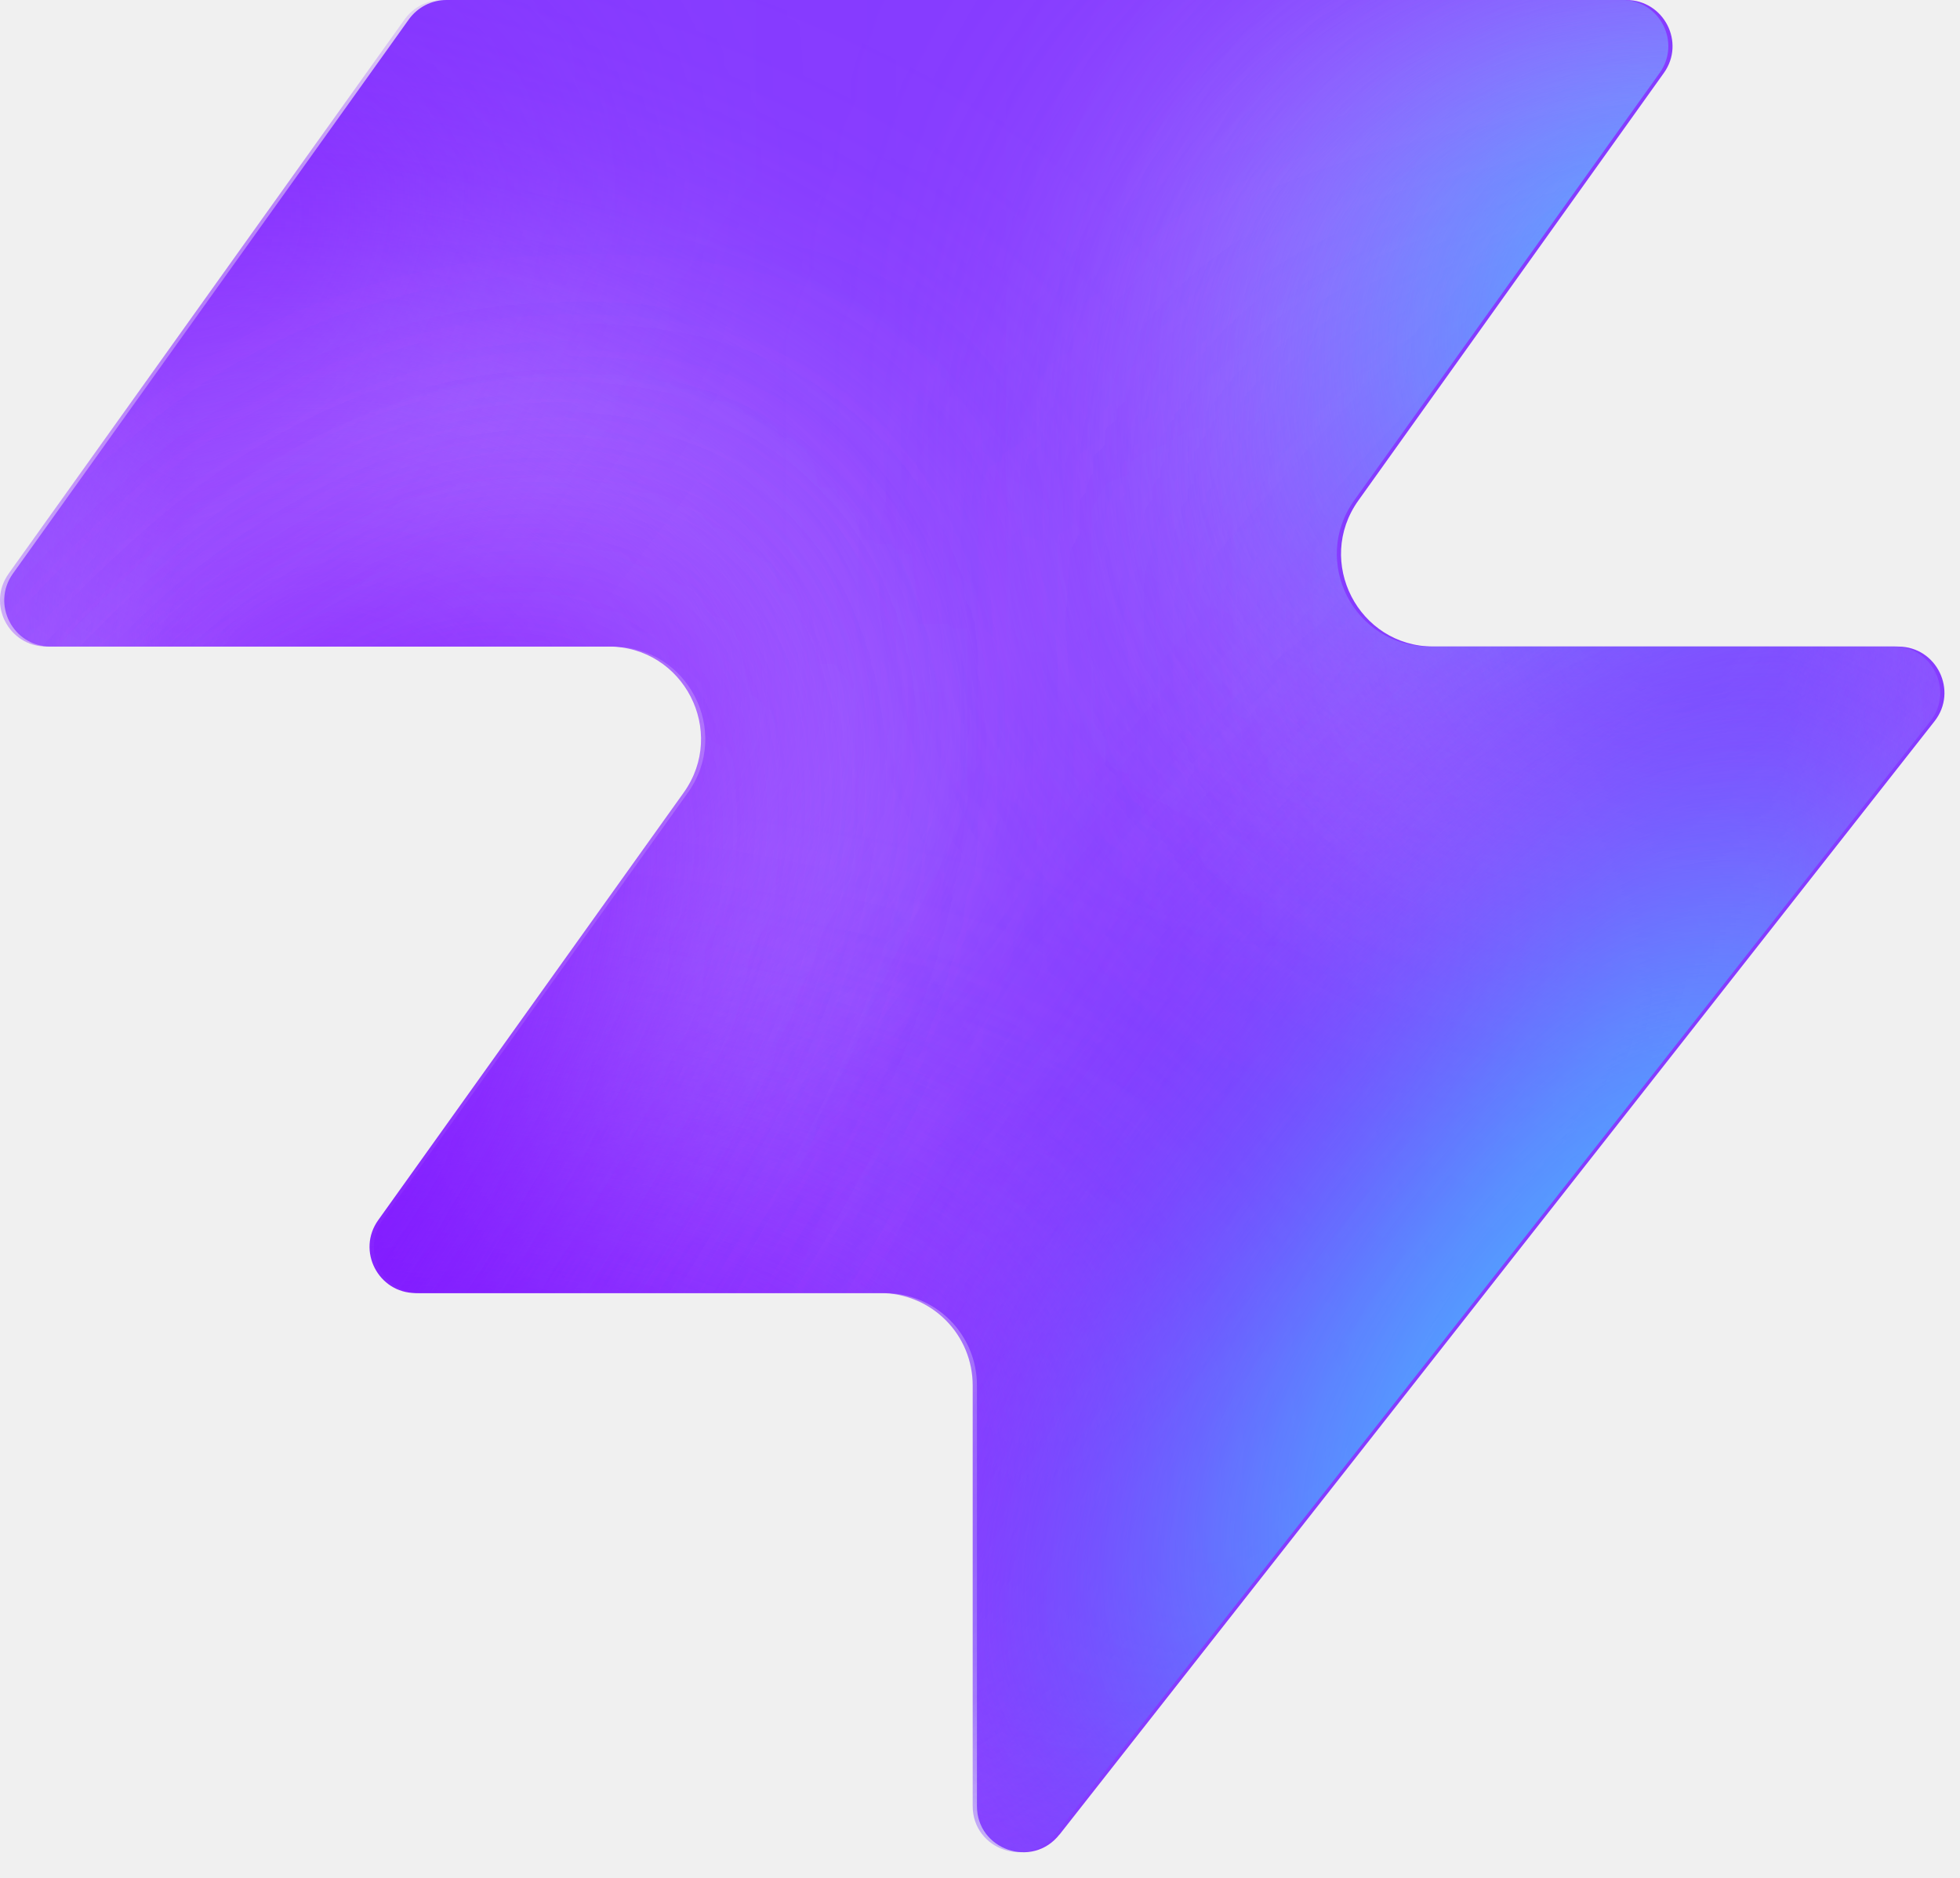
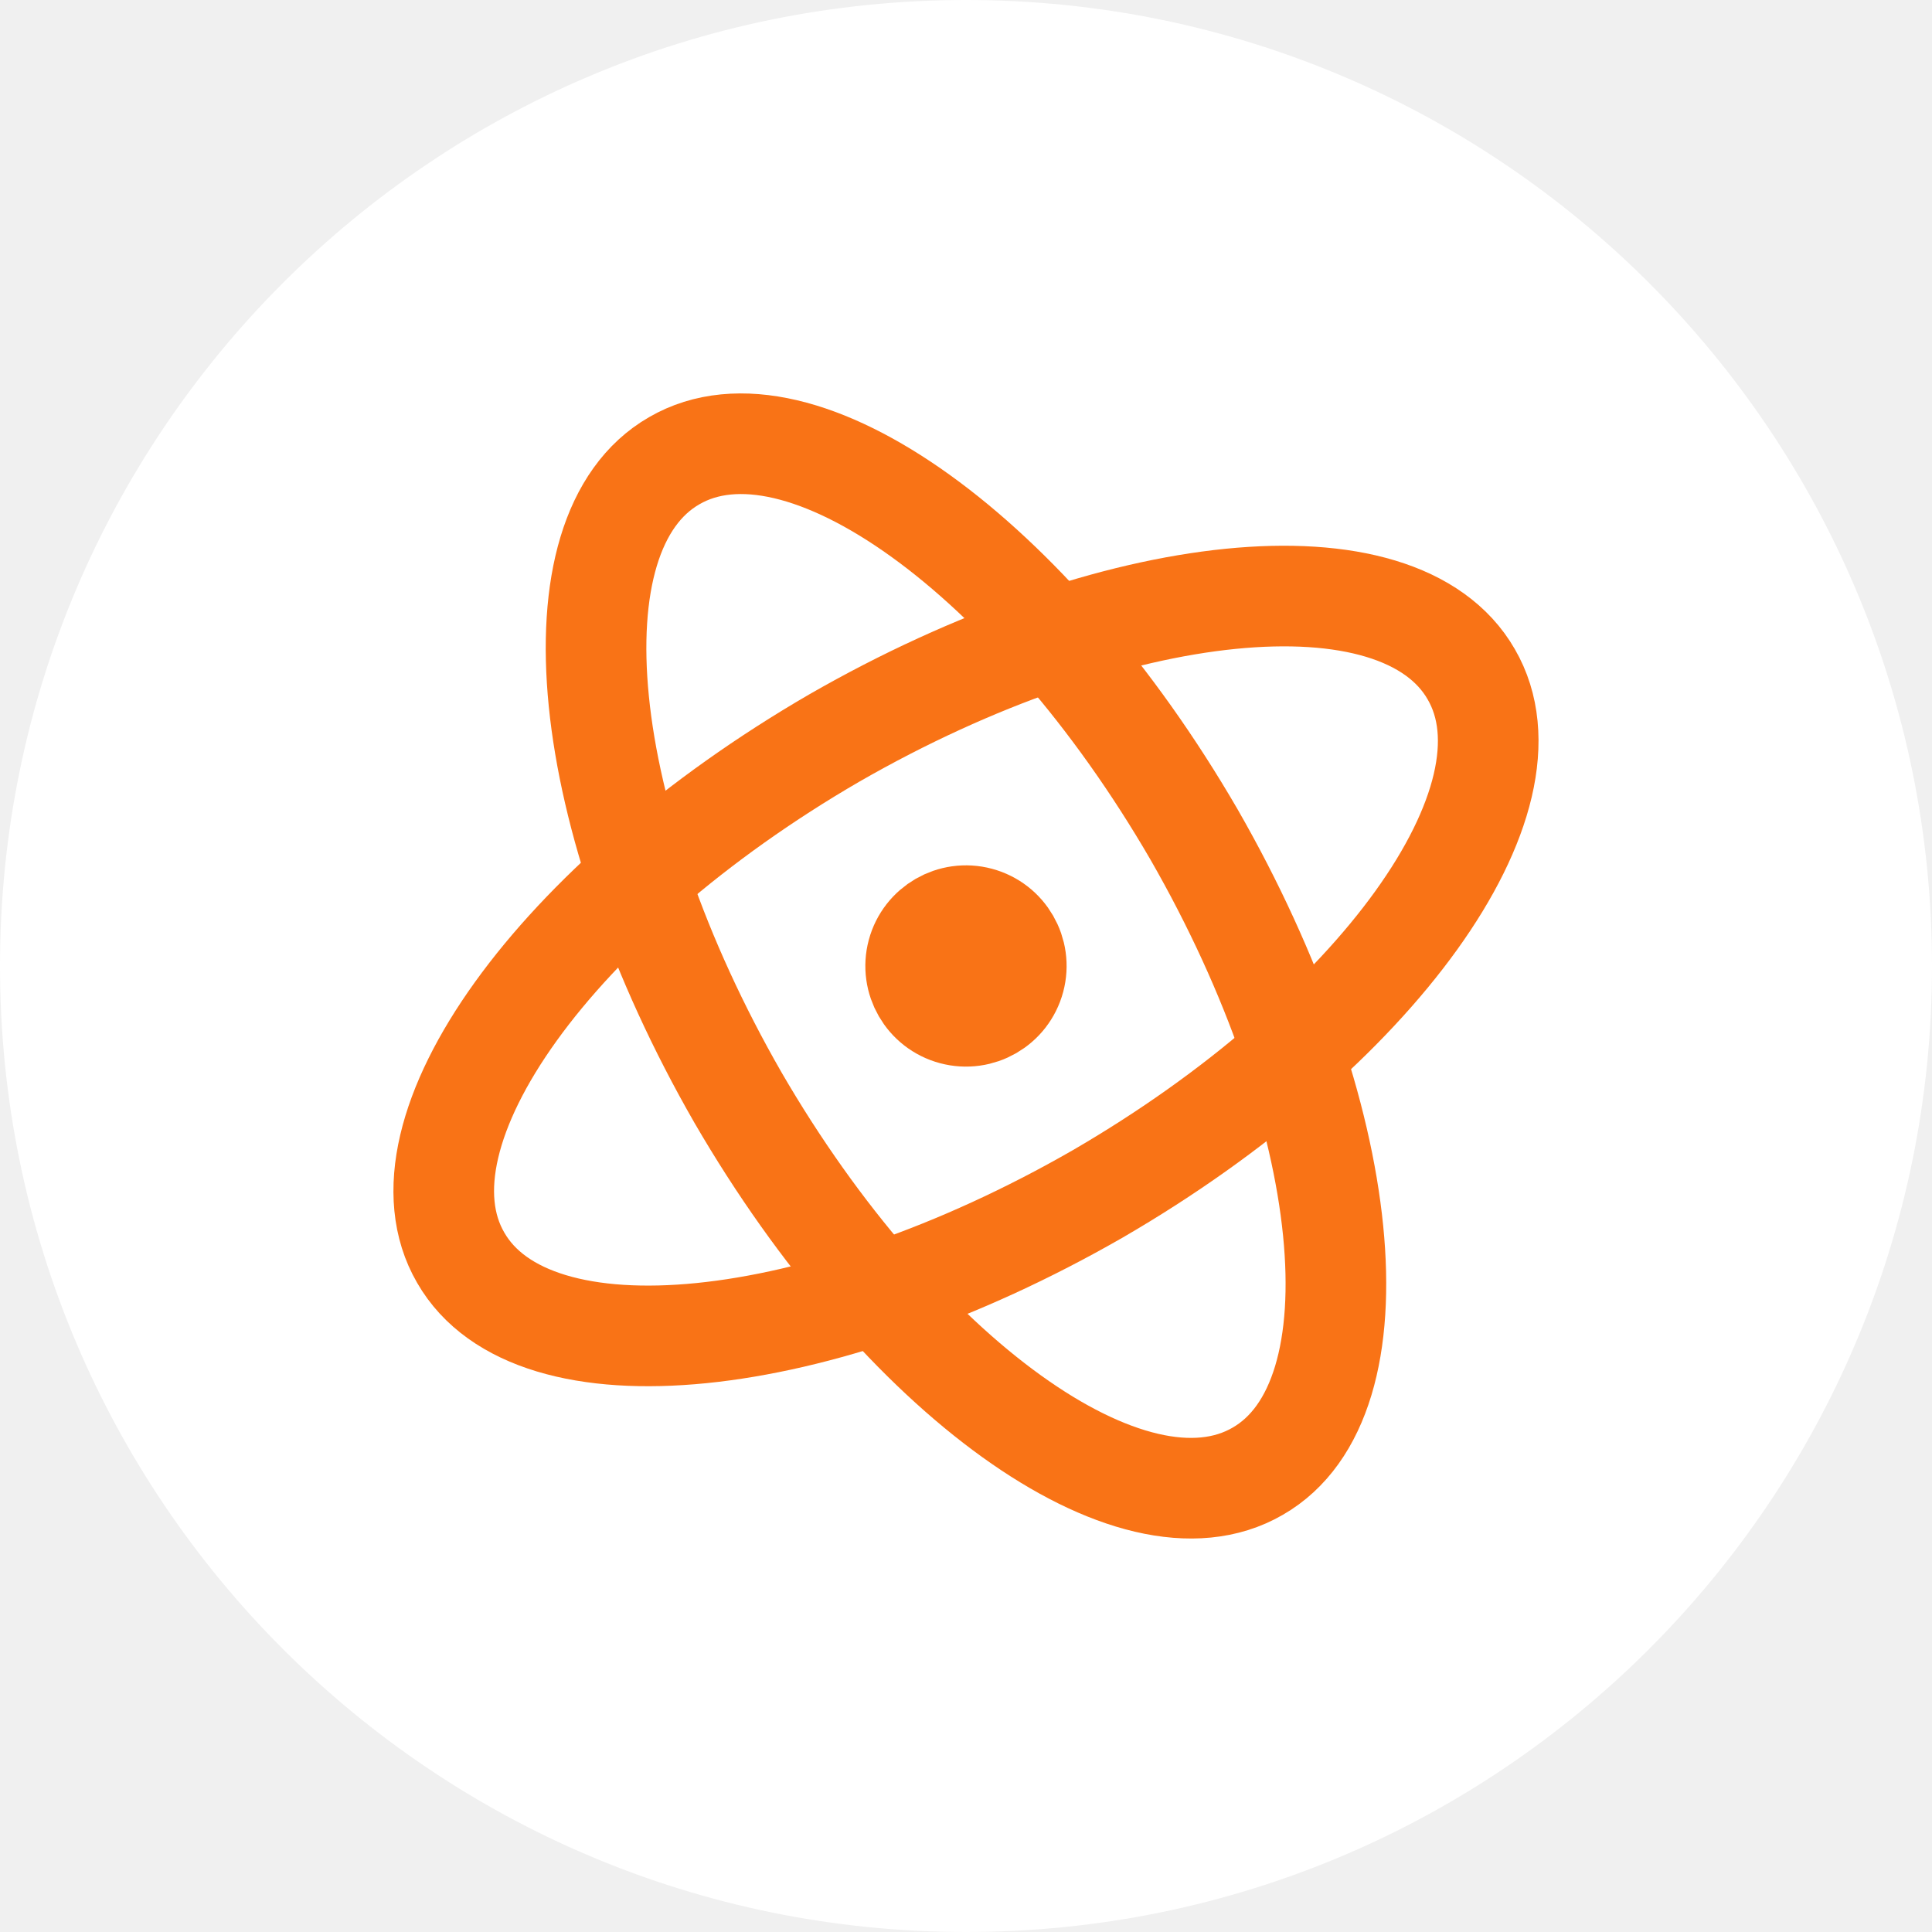
- <svg xmlns="http://www.w3.org/2000/svg" width="48" height="46" fill="none" viewBox="0 0 48 46">
-   <path fill="#863bff" d="M25.946 44.938c-.664.845-2.021.375-2.021-.698V33.937a2.26 2.26 0 0 0-2.262-2.262H10.287c-.92 0-1.456-1.04-.92-1.788l7.48-10.471c1.07-1.497 0-3.578-1.842-3.578H1.237c-.92 0-1.456-1.04-.92-1.788L10.013.474c.214-.297.556-.474.92-.474h28.894c.92 0 1.456 1.04.92 1.788l-7.48 10.471c-1.07 1.498 0 3.579 1.842 3.579h11.377c.943 0 1.473 1.088.89 1.83L25.947 44.94z" style="fill:#863bff;fill:color(display-p3 .525 .23 1);fill-opacity:1" />
-   <mask id="a" width="48" height="46" x="0" y="0" maskUnits="userSpaceOnUse" style="mask-type:alpha">
-     <path fill="#000" d="M25.842 44.938c-.664.844-2.021.375-2.021-.698V33.937a2.26 2.26 0 0 0-2.262-2.262H10.183c-.92 0-1.456-1.04-.92-1.788l7.48-10.471c1.07-1.498 0-3.579-1.842-3.579H1.133c-.92 0-1.456-1.04-.92-1.787L9.91.473c.214-.297.556-.474.92-.474h28.894c.92 0 1.456 1.04.92 1.788l-7.48 10.471c-1.07 1.498 0 3.578 1.842 3.578h11.377c.943 0 1.473 1.088.89 1.832L25.843 44.94z" style="fill:#000;fill-opacity:1" />
-   </mask>
-   <g mask="url(#a)">
-     <g filter="url(#b)">
-       <ellipse cx="5.508" cy="14.704" fill="#ede6ff" rx="5.508" ry="14.704" style="fill:#ede6ff;fill:color(display-p3 .927 .903 1);fill-opacity:1" transform="matrix(.00324 1 1 -.00324 -4.47 31.516)" />
-     </g>
-     <g filter="url(#c)">
-       <ellipse cx="10.399" cy="29.851" fill="#ede6ff" rx="10.399" ry="29.851" style="fill:#ede6ff;fill:color(display-p3 .927 .903 1);fill-opacity:1" transform="matrix(.00324 1 1 -.00324 -39.328 7.883)" />
-     </g>
-     <g filter="url(#d)">
-       <ellipse cx="5.508" cy="30.487" fill="#7e14ff" rx="5.508" ry="30.487" style="fill:#7e14ff;fill:color(display-p3 .492 .077 1);fill-opacity:1" transform="rotate(89.814 -25.913 -14.639)scale(1 -1)" />
-     </g>
-     <g filter="url(#e)">
-       <ellipse cx="5.508" cy="30.599" fill="#7e14ff" rx="5.508" ry="30.599" style="fill:#7e14ff;fill:color(display-p3 .492 .077 1);fill-opacity:1" transform="rotate(89.814 -32.644 -3.334)scale(1 -1)" />
-     </g>
-     <g filter="url(#f)">
-       <ellipse cx="5.508" cy="30.599" fill="#7e14ff" rx="5.508" ry="30.599" style="fill:#7e14ff;fill:color(display-p3 .492 .077 1);fill-opacity:1" transform="matrix(.00324 1 1 -.00324 -34.34 30.47)" />
-     </g>
-     <g filter="url(#g)">
-       <ellipse cx="14.072" cy="22.078" fill="#ede6ff" rx="14.072" ry="22.078" style="fill:#ede6ff;fill:color(display-p3 .927 .903 1);fill-opacity:1" transform="rotate(93.35 24.506 48.493)scale(-1 1)" />
-     </g>
-     <g filter="url(#h)">
-       <ellipse cx="3.47" cy="21.501" fill="#7e14ff" rx="3.47" ry="21.501" style="fill:#7e14ff;fill:color(display-p3 .492 .077 1);fill-opacity:1" transform="rotate(89.009 28.708 47.59)scale(-1 1)" />
-     </g>
-     <g filter="url(#i)">
-       <ellipse cx="3.47" cy="21.501" fill="#7e14ff" rx="3.47" ry="21.501" style="fill:#7e14ff;fill:color(display-p3 .492 .077 1);fill-opacity:1" transform="rotate(89.009 28.708 47.59)scale(-1 1)" />
-     </g>
-     <g filter="url(#j)">
-       <ellipse cx=".387" cy="8.972" fill="#7e14ff" rx="4.407" ry="29.108" style="fill:#7e14ff;fill:color(display-p3 .492 .077 1);fill-opacity:1" transform="rotate(39.51 .387 8.972)" />
-     </g>
-     <g filter="url(#k)">
-       <ellipse cx="47.523" cy="-6.092" fill="#7e14ff" rx="4.407" ry="29.108" style="fill:#7e14ff;fill:color(display-p3 .492 .077 1);fill-opacity:1" transform="rotate(37.892 47.523 -6.092)" />
-     </g>
-     <g filter="url(#l)">
-       <ellipse cx="41.412" cy="6.333" fill="#47bfff" rx="5.971" ry="9.665" style="fill:#47bfff;fill:color(display-p3 .28 .748 1);fill-opacity:1" transform="rotate(37.892 41.412 6.333)" />
-     </g>
-     <g filter="url(#m)">
-       <ellipse cx="-1.879" cy="38.332" fill="#7e14ff" rx="4.407" ry="29.108" style="fill:#7e14ff;fill:color(display-p3 .492 .077 1);fill-opacity:1" transform="rotate(37.892 -1.88 38.332)" />
-     </g>
-     <g filter="url(#n)">
-       <ellipse cx="-1.879" cy="38.332" fill="#7e14ff" rx="4.407" ry="29.108" style="fill:#7e14ff;fill:color(display-p3 .492 .077 1);fill-opacity:1" transform="rotate(37.892 -1.88 38.332)" />
-     </g>
-     <g filter="url(#o)">
-       <ellipse cx="35.651" cy="29.907" fill="#7e14ff" rx="4.407" ry="29.108" style="fill:#7e14ff;fill:color(display-p3 .492 .077 1);fill-opacity:1" transform="rotate(37.892 35.651 29.907)" />
-     </g>
-     <g filter="url(#p)">
-       <ellipse cx="38.418" cy="32.4" fill="#47bfff" rx="5.971" ry="15.297" style="fill:#47bfff;fill:color(display-p3 .28 .748 1);fill-opacity:1" transform="rotate(37.892 38.418 32.4)" />
-     </g>
+ <svg xmlns="http://www.w3.org/2000/svg" viewBox="0 0 32 32" width="32" height="32">
+   <circle cx="16" cy="16" r="16" fill="#ffffff" />
+   <g transform="translate(6 6) scale(0.8333) rotate(15 12 12)" fill="none" stroke="#f97316" stroke-width="2" stroke-linecap="round" stroke-linejoin="round">
+     <circle cx="12" cy="12" r="1" />
+     <path d="M20.2 20.2c2.04-2.03.02-7.36-4.5-11.9-4.54-4.52-9.87-6.54-11.9-4.5-2.04 2.03-.02 7.36 4.5 11.9 4.54 4.52 9.87 6.54 11.9 4.5Z" />
+     <path d="M15.7 15.7c4.52-4.54 6.54-9.87 4.5-11.9-2.03-2.04-7.36-.02-11.9 4.5-4.52 4.54-6.54 9.87-4.5 11.9 2.03 2.04 7.36.02 11.9-4.5Z" />
  </g>
-   <defs>
-     <filter id="b" width="60.045" height="41.654" x="-19.77" y="16.149" color-interpolation-filters="sRGB" filterUnits="userSpaceOnUse">
-       <feFlood flood-opacity="0" result="BackgroundImageFix" />
-       <feBlend in="SourceGraphic" in2="BackgroundImageFix" result="shape" />
-       <feGaussianBlur result="effect1_foregroundBlur_2002_17158" stdDeviation="7.659" />
-     </filter>
-     <filter id="c" width="90.34" height="51.437" x="-54.613" y="-7.533" color-interpolation-filters="sRGB" filterUnits="userSpaceOnUse">
-       <feFlood flood-opacity="0" result="BackgroundImageFix" />
-       <feBlend in="SourceGraphic" in2="BackgroundImageFix" result="shape" />
-       <feGaussianBlur result="effect1_foregroundBlur_2002_17158" stdDeviation="7.659" />
-     </filter>
-     <filter id="d" width="79.355" height="29.4" x="-49.64" y="2.03" color-interpolation-filters="sRGB" filterUnits="userSpaceOnUse">
-       <feFlood flood-opacity="0" result="BackgroundImageFix" />
-       <feBlend in="SourceGraphic" in2="BackgroundImageFix" result="shape" />
-       <feGaussianBlur result="effect1_foregroundBlur_2002_17158" stdDeviation="4.596" />
-     </filter>
-     <filter id="e" width="79.579" height="29.4" x="-45.045" y="20.029" color-interpolation-filters="sRGB" filterUnits="userSpaceOnUse">
-       <feFlood flood-opacity="0" result="BackgroundImageFix" />
-       <feBlend in="SourceGraphic" in2="BackgroundImageFix" result="shape" />
-       <feGaussianBlur result="effect1_foregroundBlur_2002_17158" stdDeviation="4.596" />
-     </filter>
-     <filter id="f" width="79.579" height="29.4" x="-43.513" y="21.178" color-interpolation-filters="sRGB" filterUnits="userSpaceOnUse">
-       <feFlood flood-opacity="0" result="BackgroundImageFix" />
-       <feBlend in="SourceGraphic" in2="BackgroundImageFix" result="shape" />
-       <feGaussianBlur result="effect1_foregroundBlur_2002_17158" stdDeviation="4.596" />
-     </filter>
-     <filter id="g" width="74.749" height="58.852" x="15.756" y="-17.901" color-interpolation-filters="sRGB" filterUnits="userSpaceOnUse">
-       <feFlood flood-opacity="0" result="BackgroundImageFix" />
-       <feBlend in="SourceGraphic" in2="BackgroundImageFix" result="shape" />
-       <feGaussianBlur result="effect1_foregroundBlur_2002_17158" stdDeviation="7.659" />
-     </filter>
-     <filter id="h" width="61.377" height="25.362" x="23.548" y="2.284" color-interpolation-filters="sRGB" filterUnits="userSpaceOnUse">
-       <feFlood flood-opacity="0" result="BackgroundImageFix" />
-       <feBlend in="SourceGraphic" in2="BackgroundImageFix" result="shape" />
-       <feGaussianBlur result="effect1_foregroundBlur_2002_17158" stdDeviation="4.596" />
-     </filter>
-     <filter id="i" width="61.377" height="25.362" x="23.548" y="2.284" color-interpolation-filters="sRGB" filterUnits="userSpaceOnUse">
-       <feFlood flood-opacity="0" result="BackgroundImageFix" />
-       <feBlend in="SourceGraphic" in2="BackgroundImageFix" result="shape" />
-       <feGaussianBlur result="effect1_foregroundBlur_2002_17158" stdDeviation="4.596" />
-     </filter>
-     <filter id="j" width="56.045" height="63.649" x="-27.636" y="-22.853" color-interpolation-filters="sRGB" filterUnits="userSpaceOnUse">
-       <feFlood flood-opacity="0" result="BackgroundImageFix" />
-       <feBlend in="SourceGraphic" in2="BackgroundImageFix" result="shape" />
-       <feGaussianBlur result="effect1_foregroundBlur_2002_17158" stdDeviation="4.596" />
-     </filter>
-     <filter id="k" width="54.814" height="64.646" x="20.116" y="-38.415" color-interpolation-filters="sRGB" filterUnits="userSpaceOnUse">
-       <feFlood flood-opacity="0" result="BackgroundImageFix" />
-       <feBlend in="SourceGraphic" in2="BackgroundImageFix" result="shape" />
-       <feGaussianBlur result="effect1_foregroundBlur_2002_17158" stdDeviation="4.596" />
-     </filter>
-     <filter id="l" width="33.541" height="35.313" x="24.641" y="-11.323" color-interpolation-filters="sRGB" filterUnits="userSpaceOnUse">
-       <feFlood flood-opacity="0" result="BackgroundImageFix" />
-       <feBlend in="SourceGraphic" in2="BackgroundImageFix" result="shape" />
-       <feGaussianBlur result="effect1_foregroundBlur_2002_17158" stdDeviation="4.596" />
-     </filter>
-     <filter id="m" width="54.814" height="64.646" x="-29.286" y="6.009" color-interpolation-filters="sRGB" filterUnits="userSpaceOnUse">
-       <feFlood flood-opacity="0" result="BackgroundImageFix" />
-       <feBlend in="SourceGraphic" in2="BackgroundImageFix" result="shape" />
-       <feGaussianBlur result="effect1_foregroundBlur_2002_17158" stdDeviation="4.596" />
-     </filter>
-     <filter id="n" width="54.814" height="64.646" x="-29.286" y="6.009" color-interpolation-filters="sRGB" filterUnits="userSpaceOnUse">
-       <feFlood flood-opacity="0" result="BackgroundImageFix" />
-       <feBlend in="SourceGraphic" in2="BackgroundImageFix" result="shape" />
-       <feGaussianBlur result="effect1_foregroundBlur_2002_17158" stdDeviation="4.596" />
-     </filter>
-     <filter id="o" width="54.814" height="64.646" x="8.244" y="-2.416" color-interpolation-filters="sRGB" filterUnits="userSpaceOnUse">
-       <feFlood flood-opacity="0" result="BackgroundImageFix" />
-       <feBlend in="SourceGraphic" in2="BackgroundImageFix" result="shape" />
-       <feGaussianBlur result="effect1_foregroundBlur_2002_17158" stdDeviation="4.596" />
-     </filter>
-     <filter id="p" width="39.409" height="43.623" x="18.713" y="10.588" color-interpolation-filters="sRGB" filterUnits="userSpaceOnUse">
-       <feFlood flood-opacity="0" result="BackgroundImageFix" />
-       <feBlend in="SourceGraphic" in2="BackgroundImageFix" result="shape" />
-       <feGaussianBlur result="effect1_foregroundBlur_2002_17158" stdDeviation="4.596" />
-     </filter>
-   </defs>
</svg>
